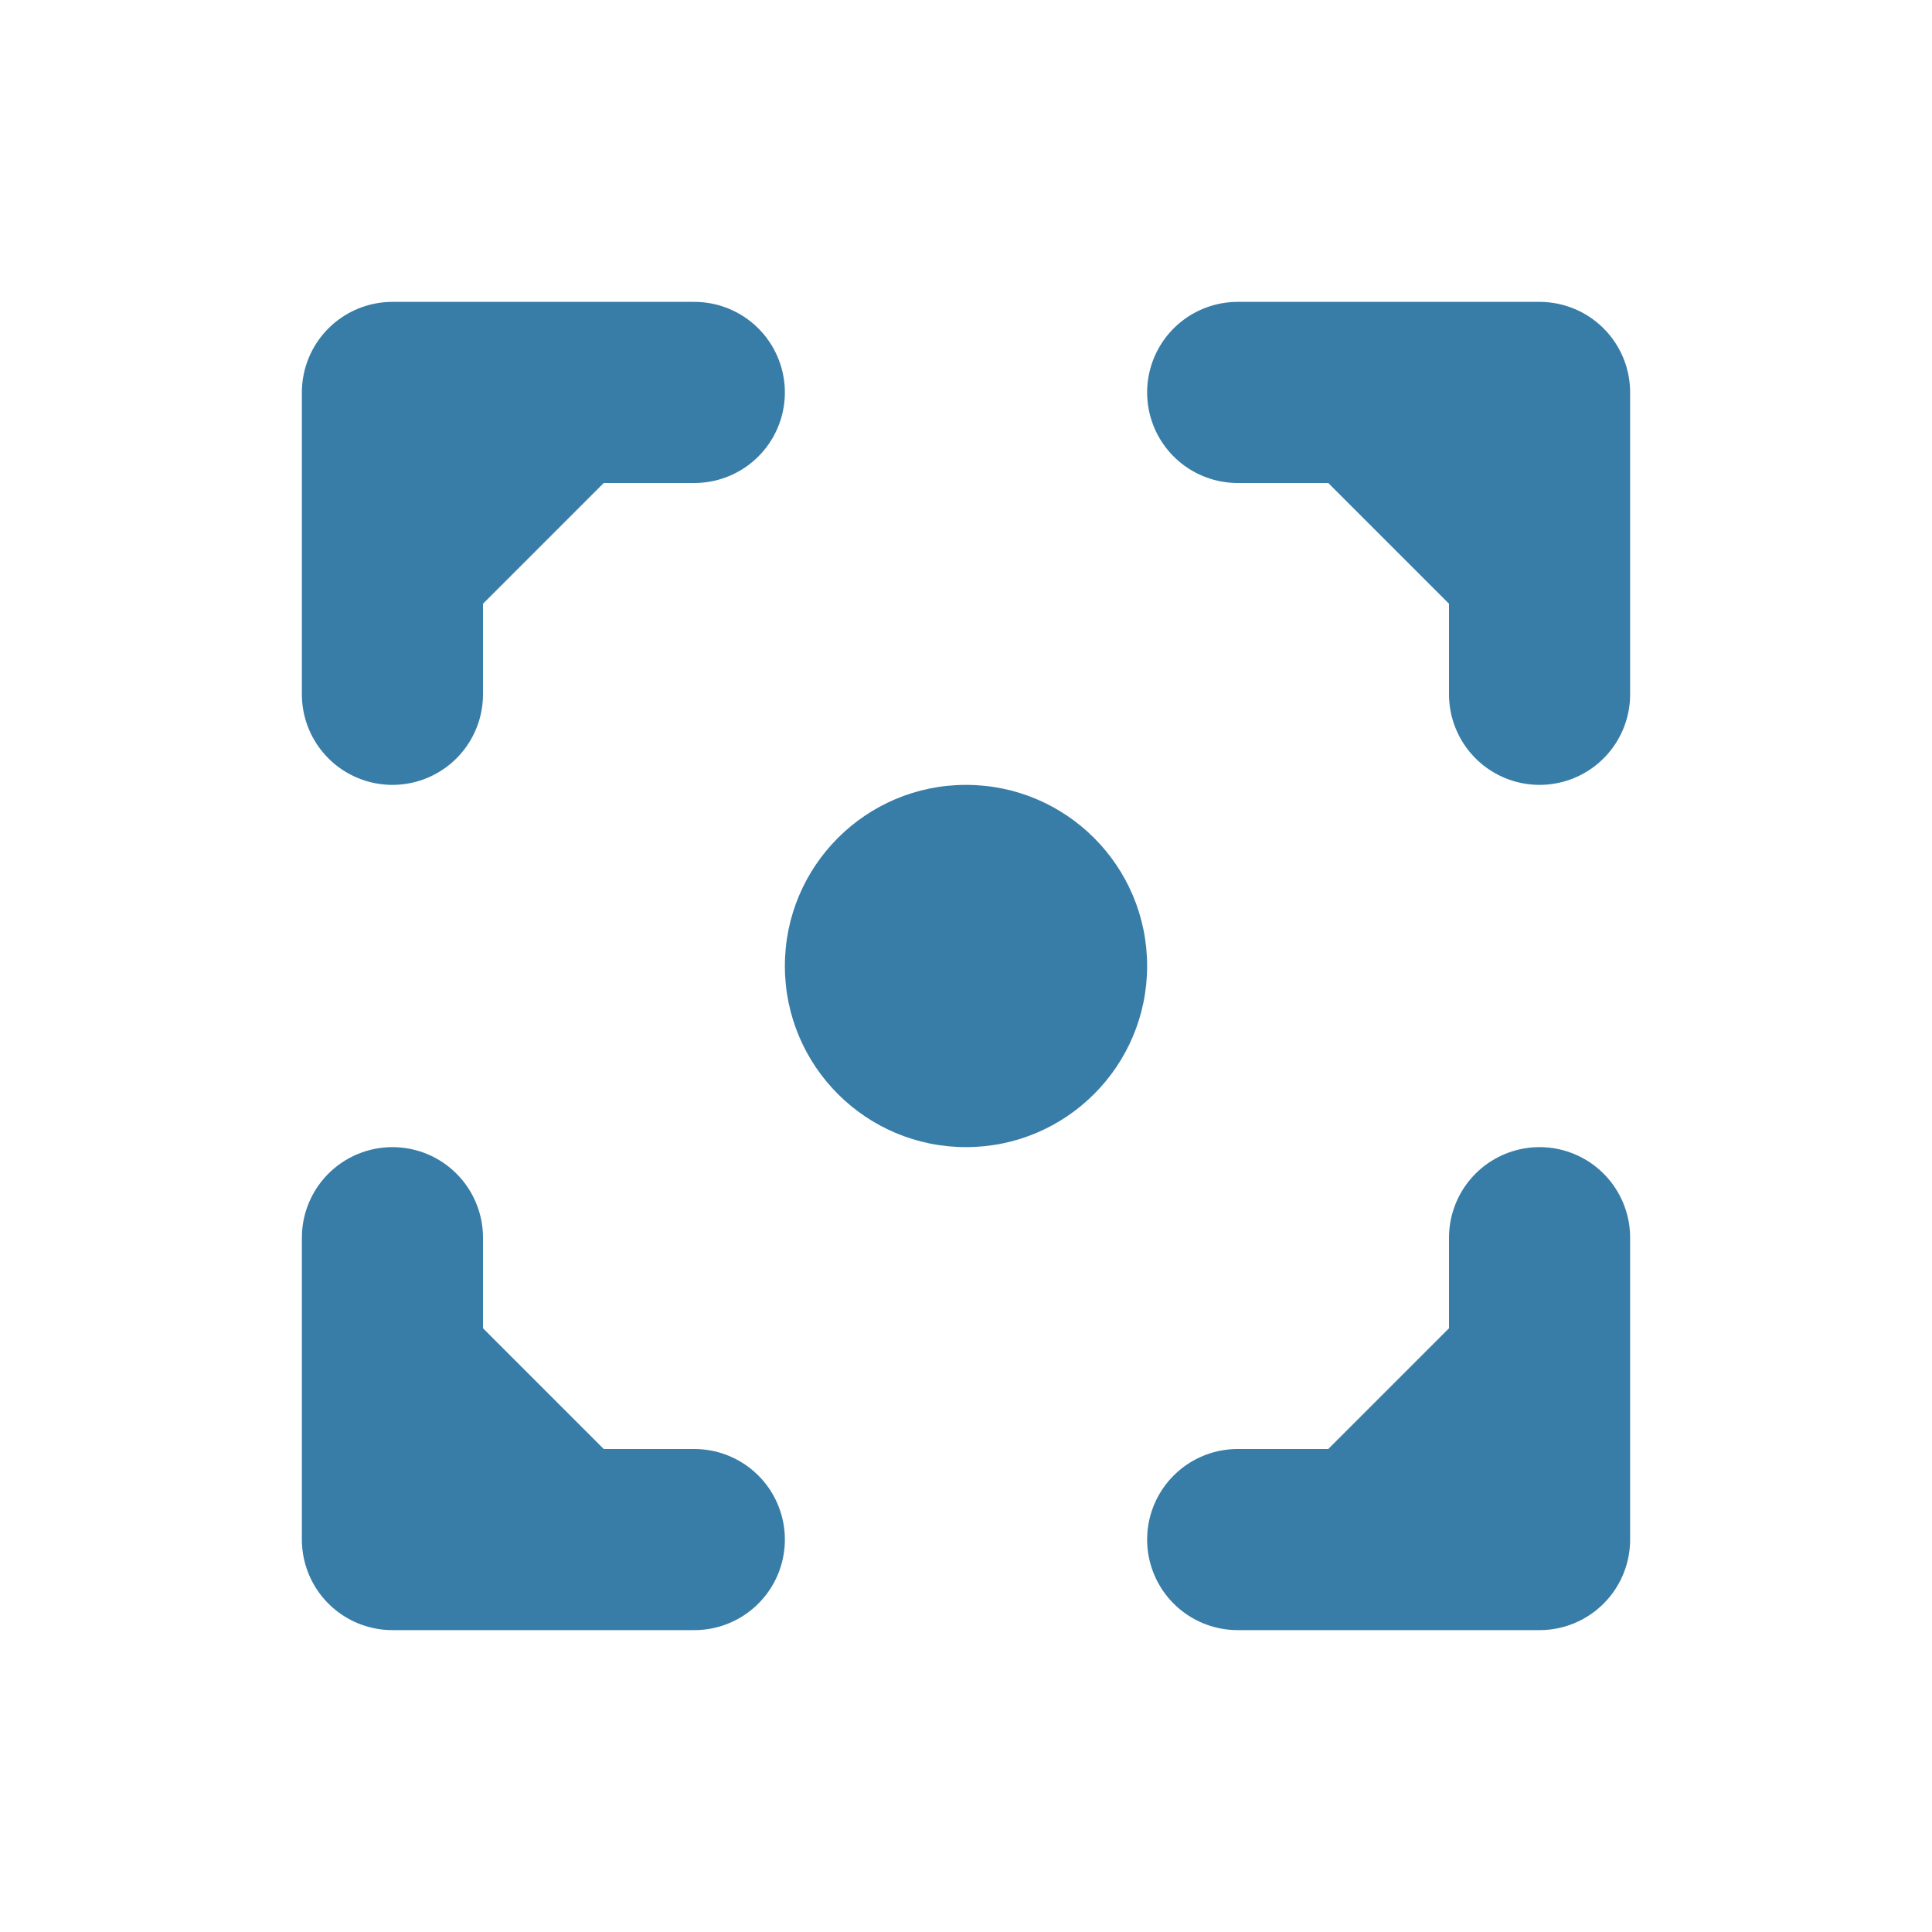
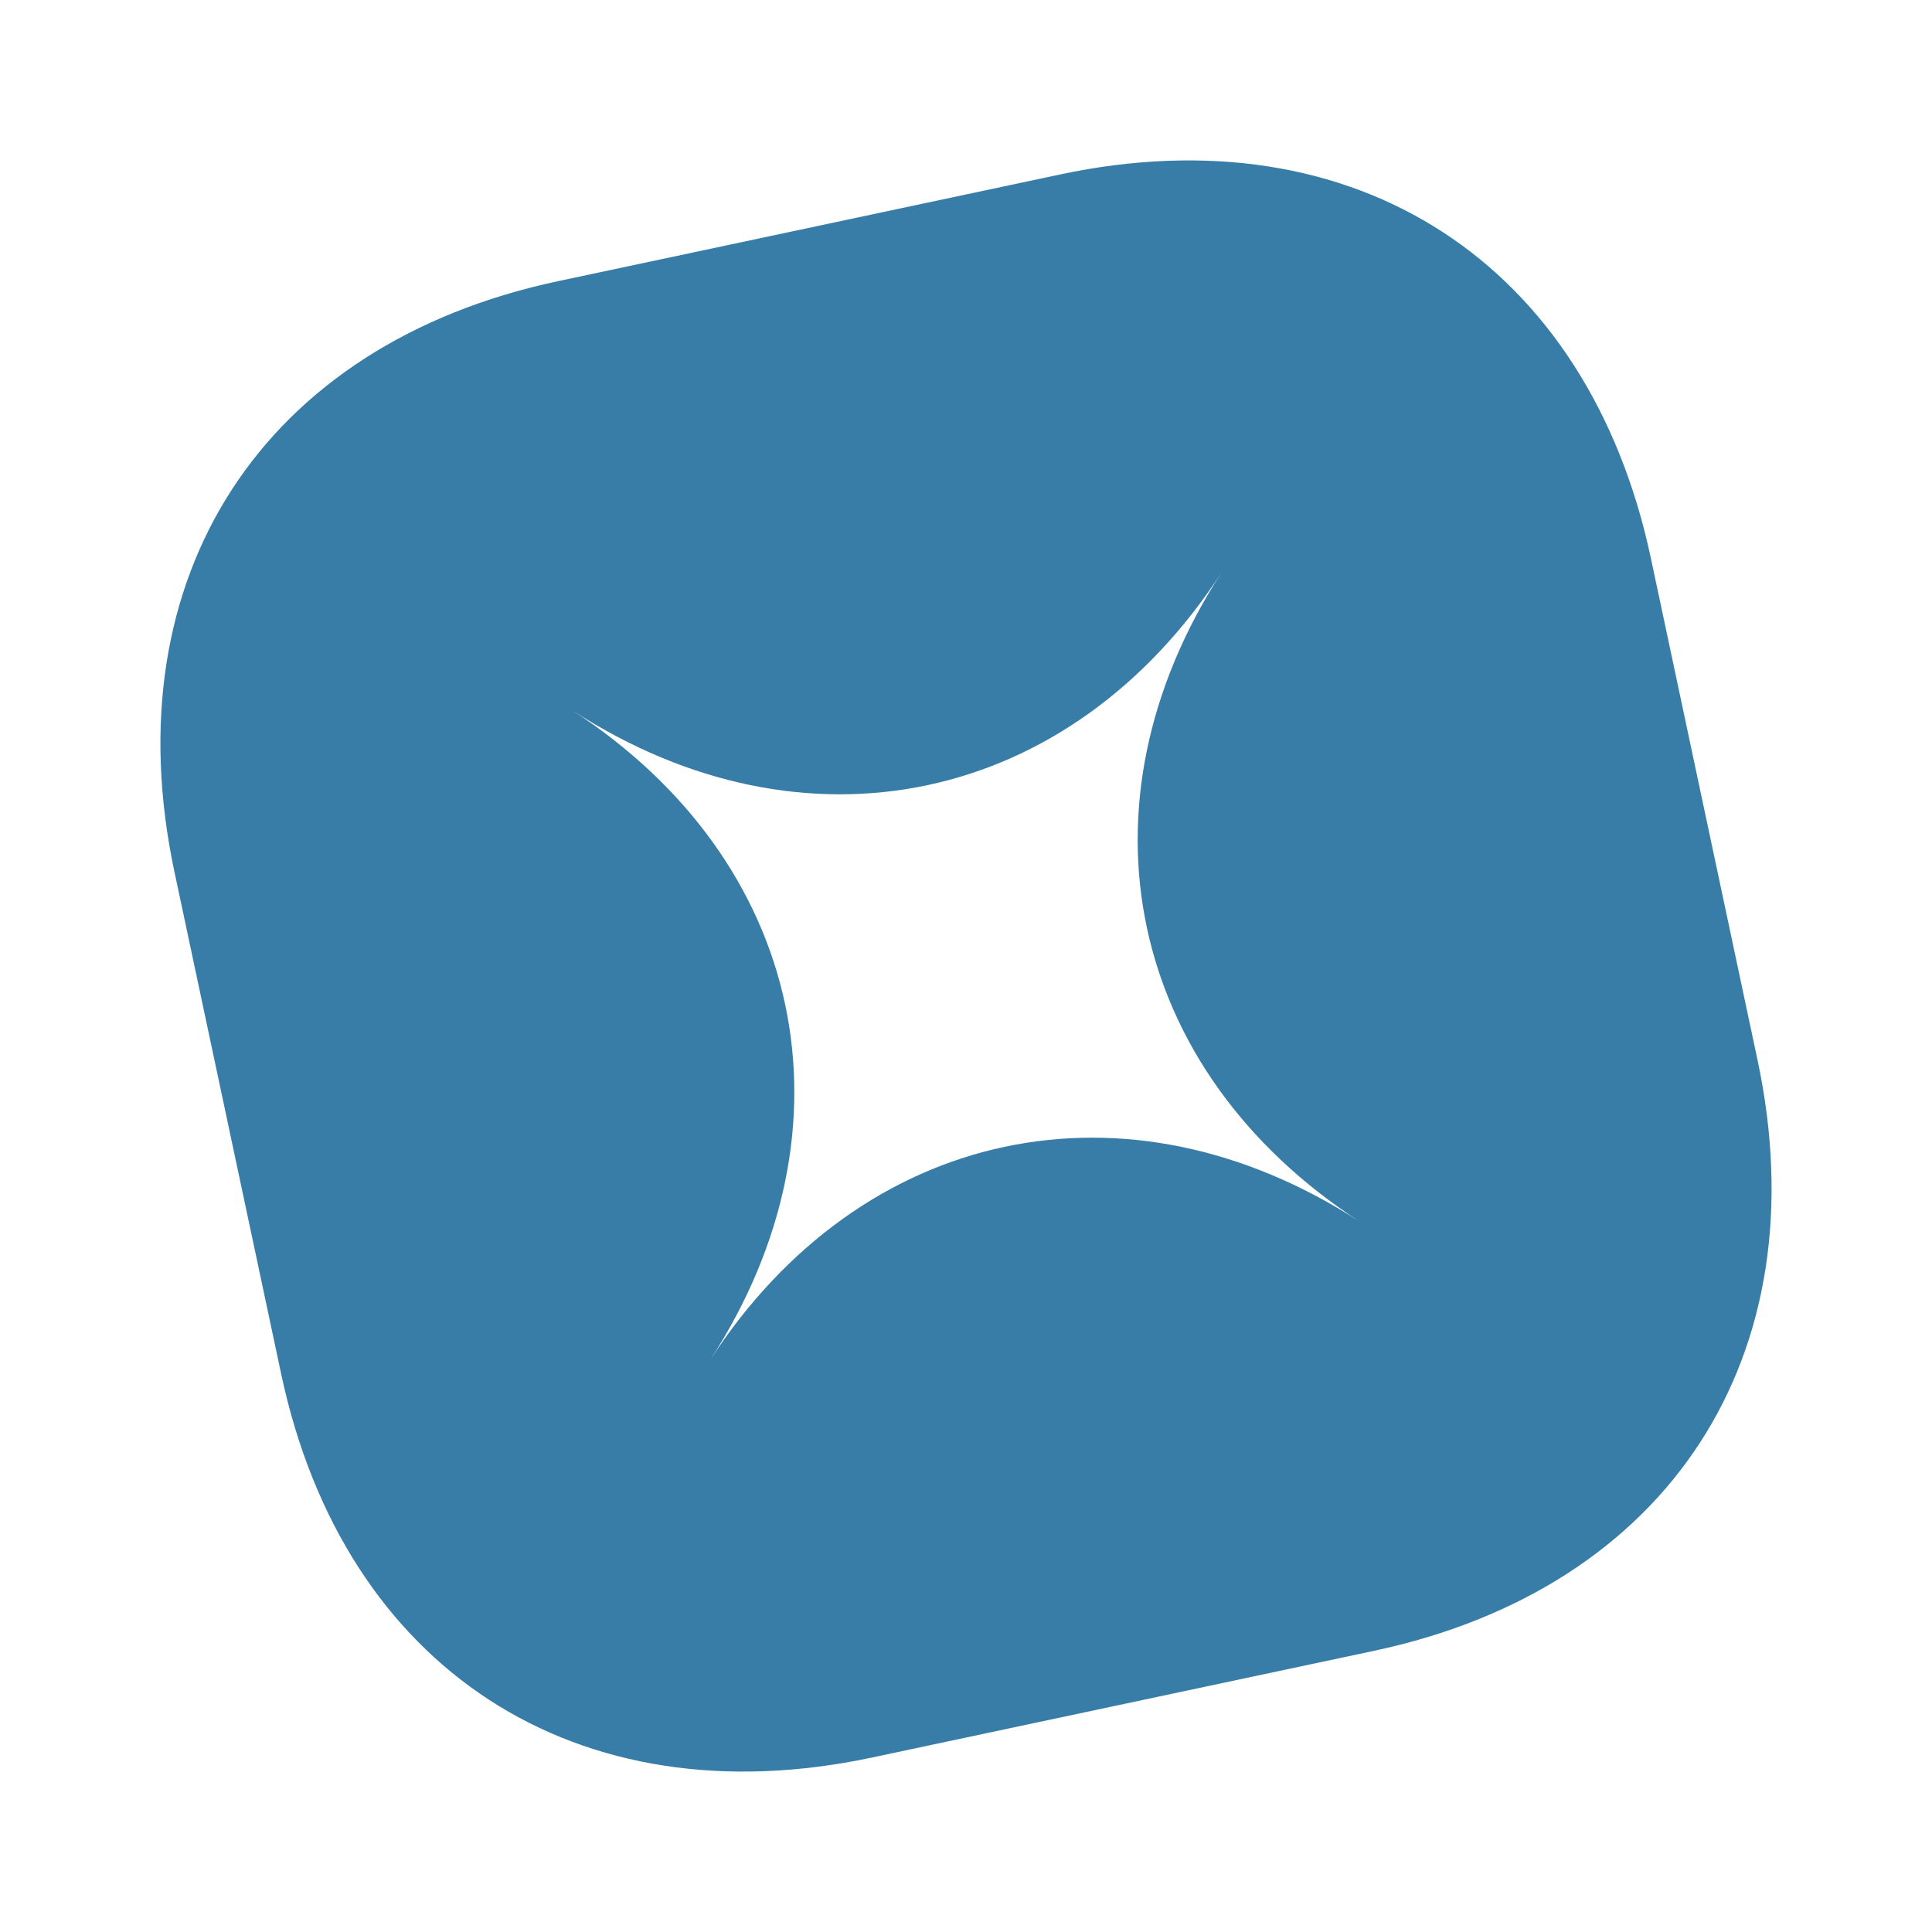
<svg xmlns="http://www.w3.org/2000/svg" width="128" height="128" viewBox="0 0 128 128" role="img" aria-labelledby="title">
  <svg x="0" y="0" width="128" height="128" viewBox="0 0 128 128" color="#387DA8" fill="currentColor">
-     <path d="M46 26H26V46 M82 26H102V46 M102 82V102H82 M46 102H26V82" stroke="currentColor" stroke-width="12" stroke-linecap="round" stroke-linejoin="round" />
-     <circle cx="64" cy="64" r="12" fill="currentColor" />
+     <g transform="rotate(-12 64 64)">
+       <path fill="currentColor" fill-rule="evenodd" d="M47 14H81C101 14 114 27 114 47V81C114 101 101 114 81 114H47C27 114 14 101 14 81V47C14 27 27 14 47 14ZM42 42C55 55 73 55 86 42C73 55 73 73 86 86C73 73 55 73 42 86C55 73 55 55 42 42Z" />
+     </g>
  </svg>
</svg>
